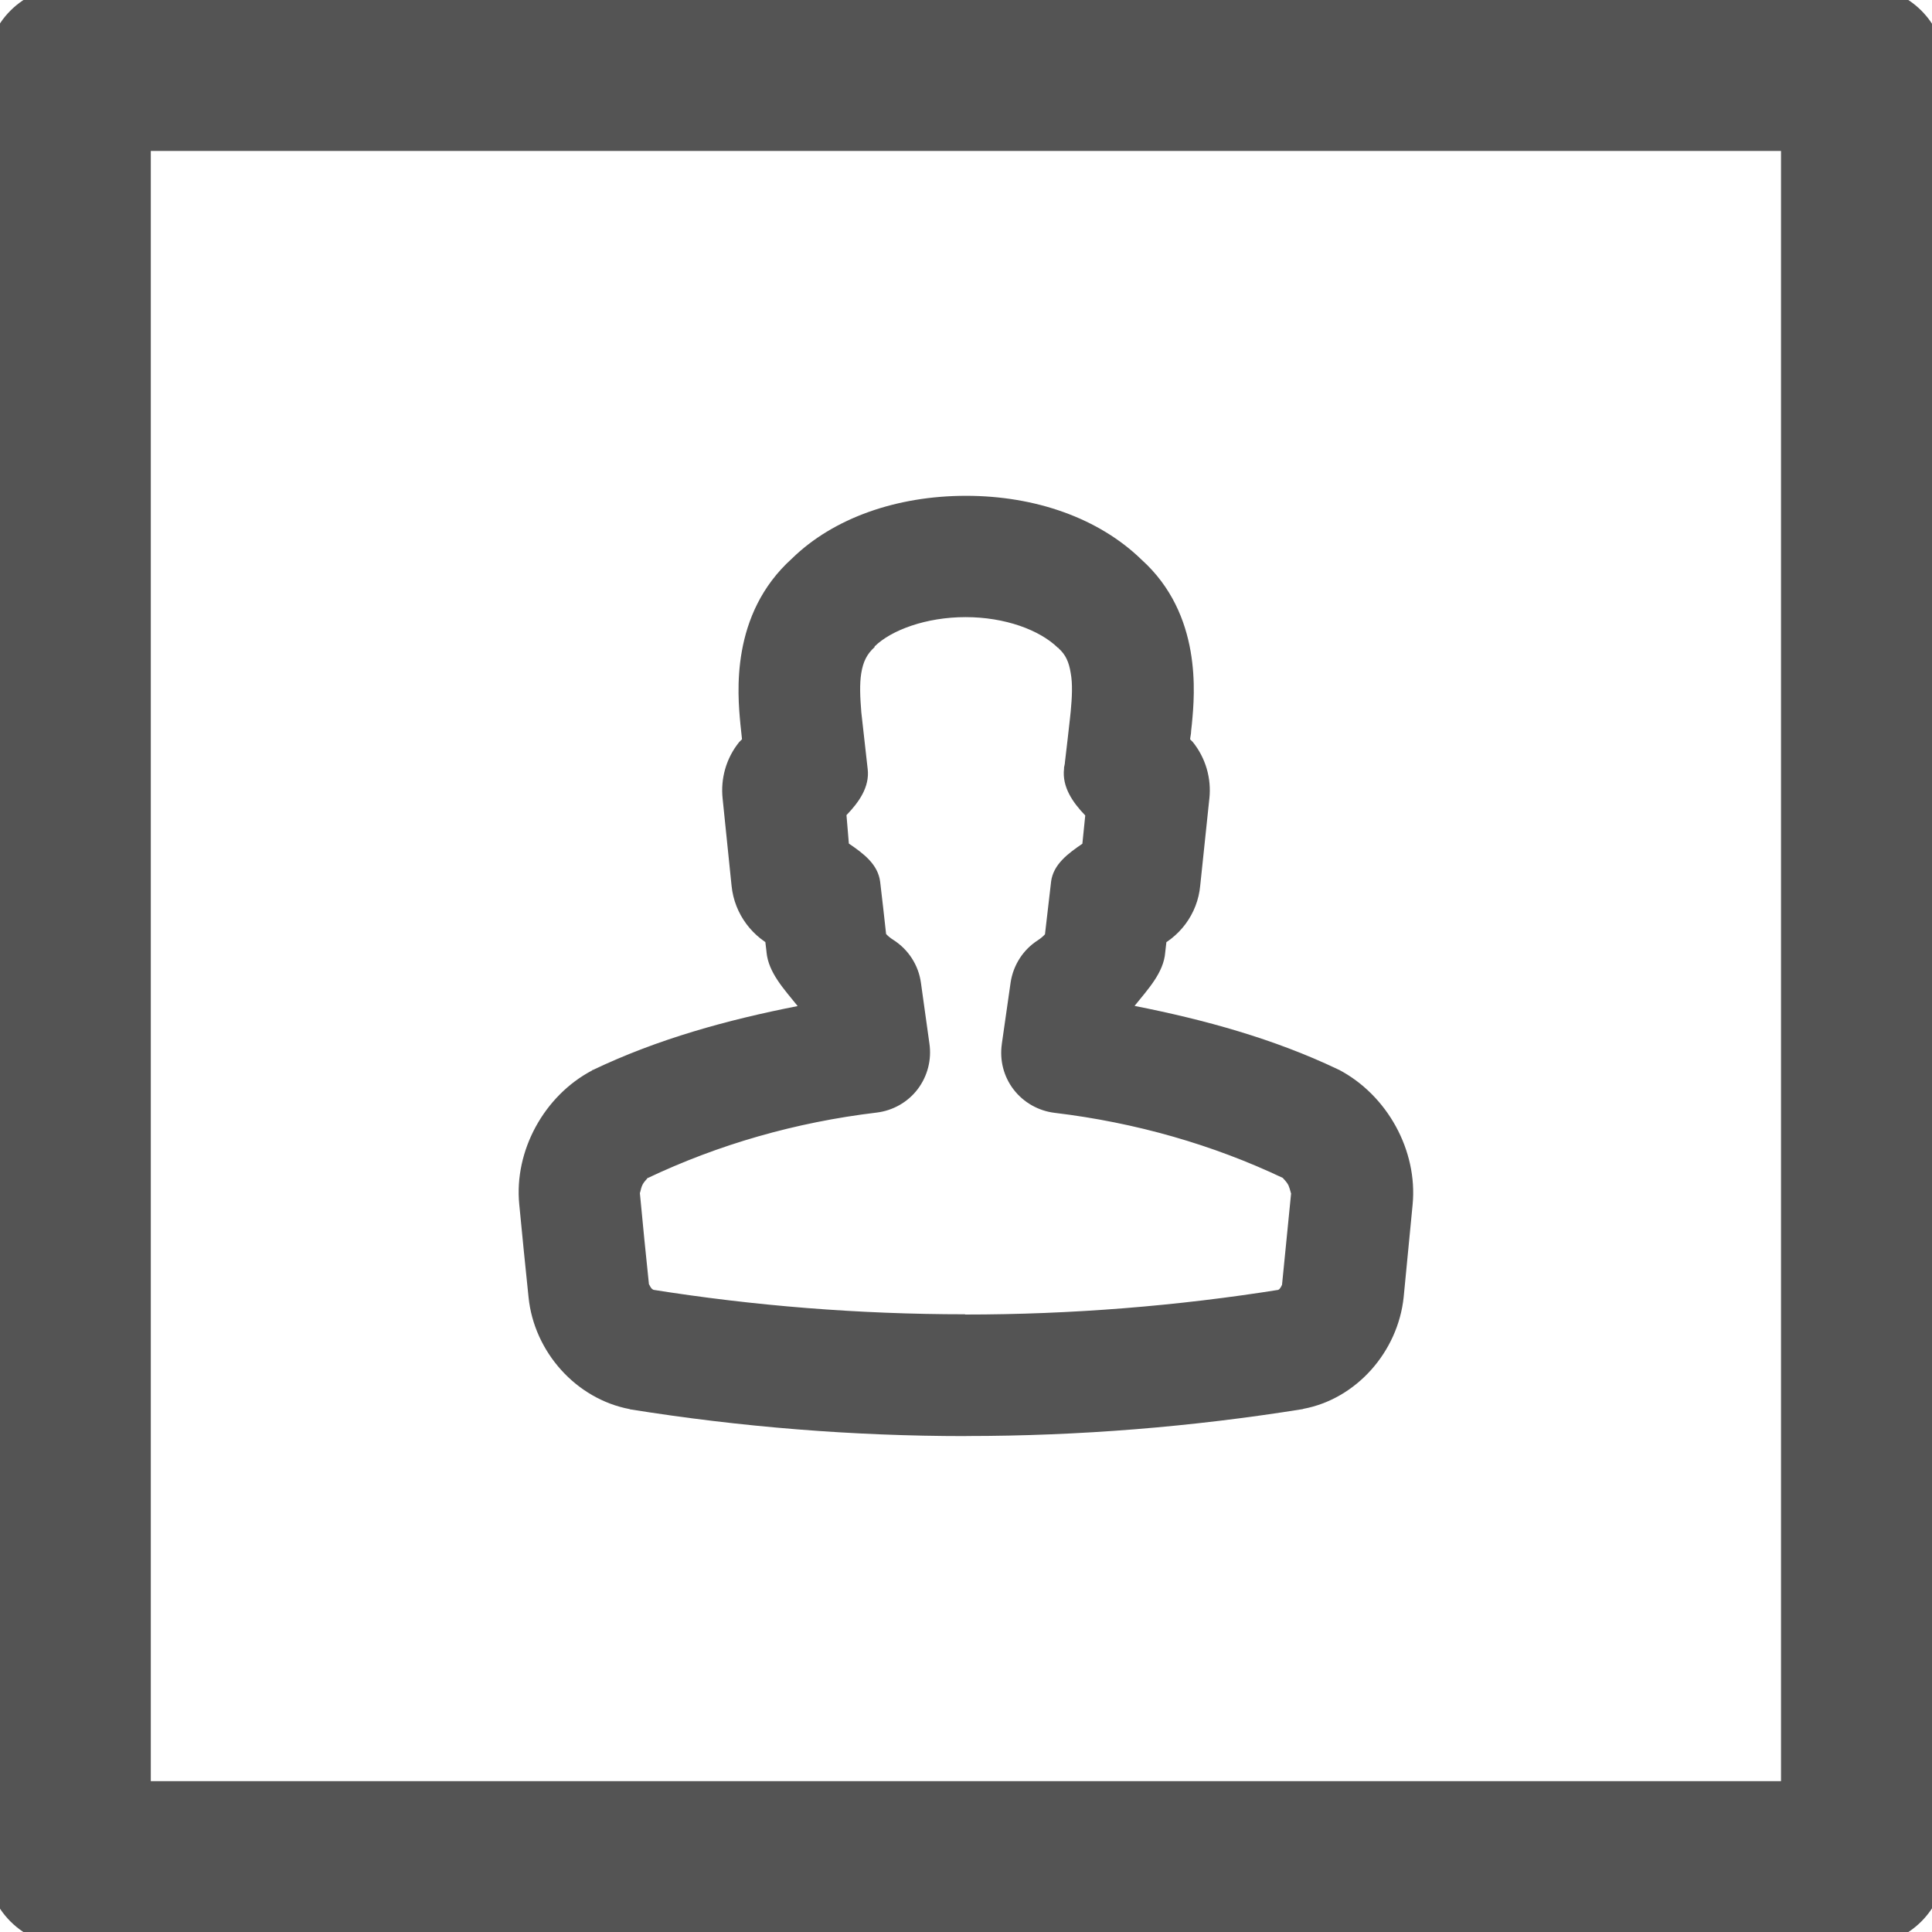
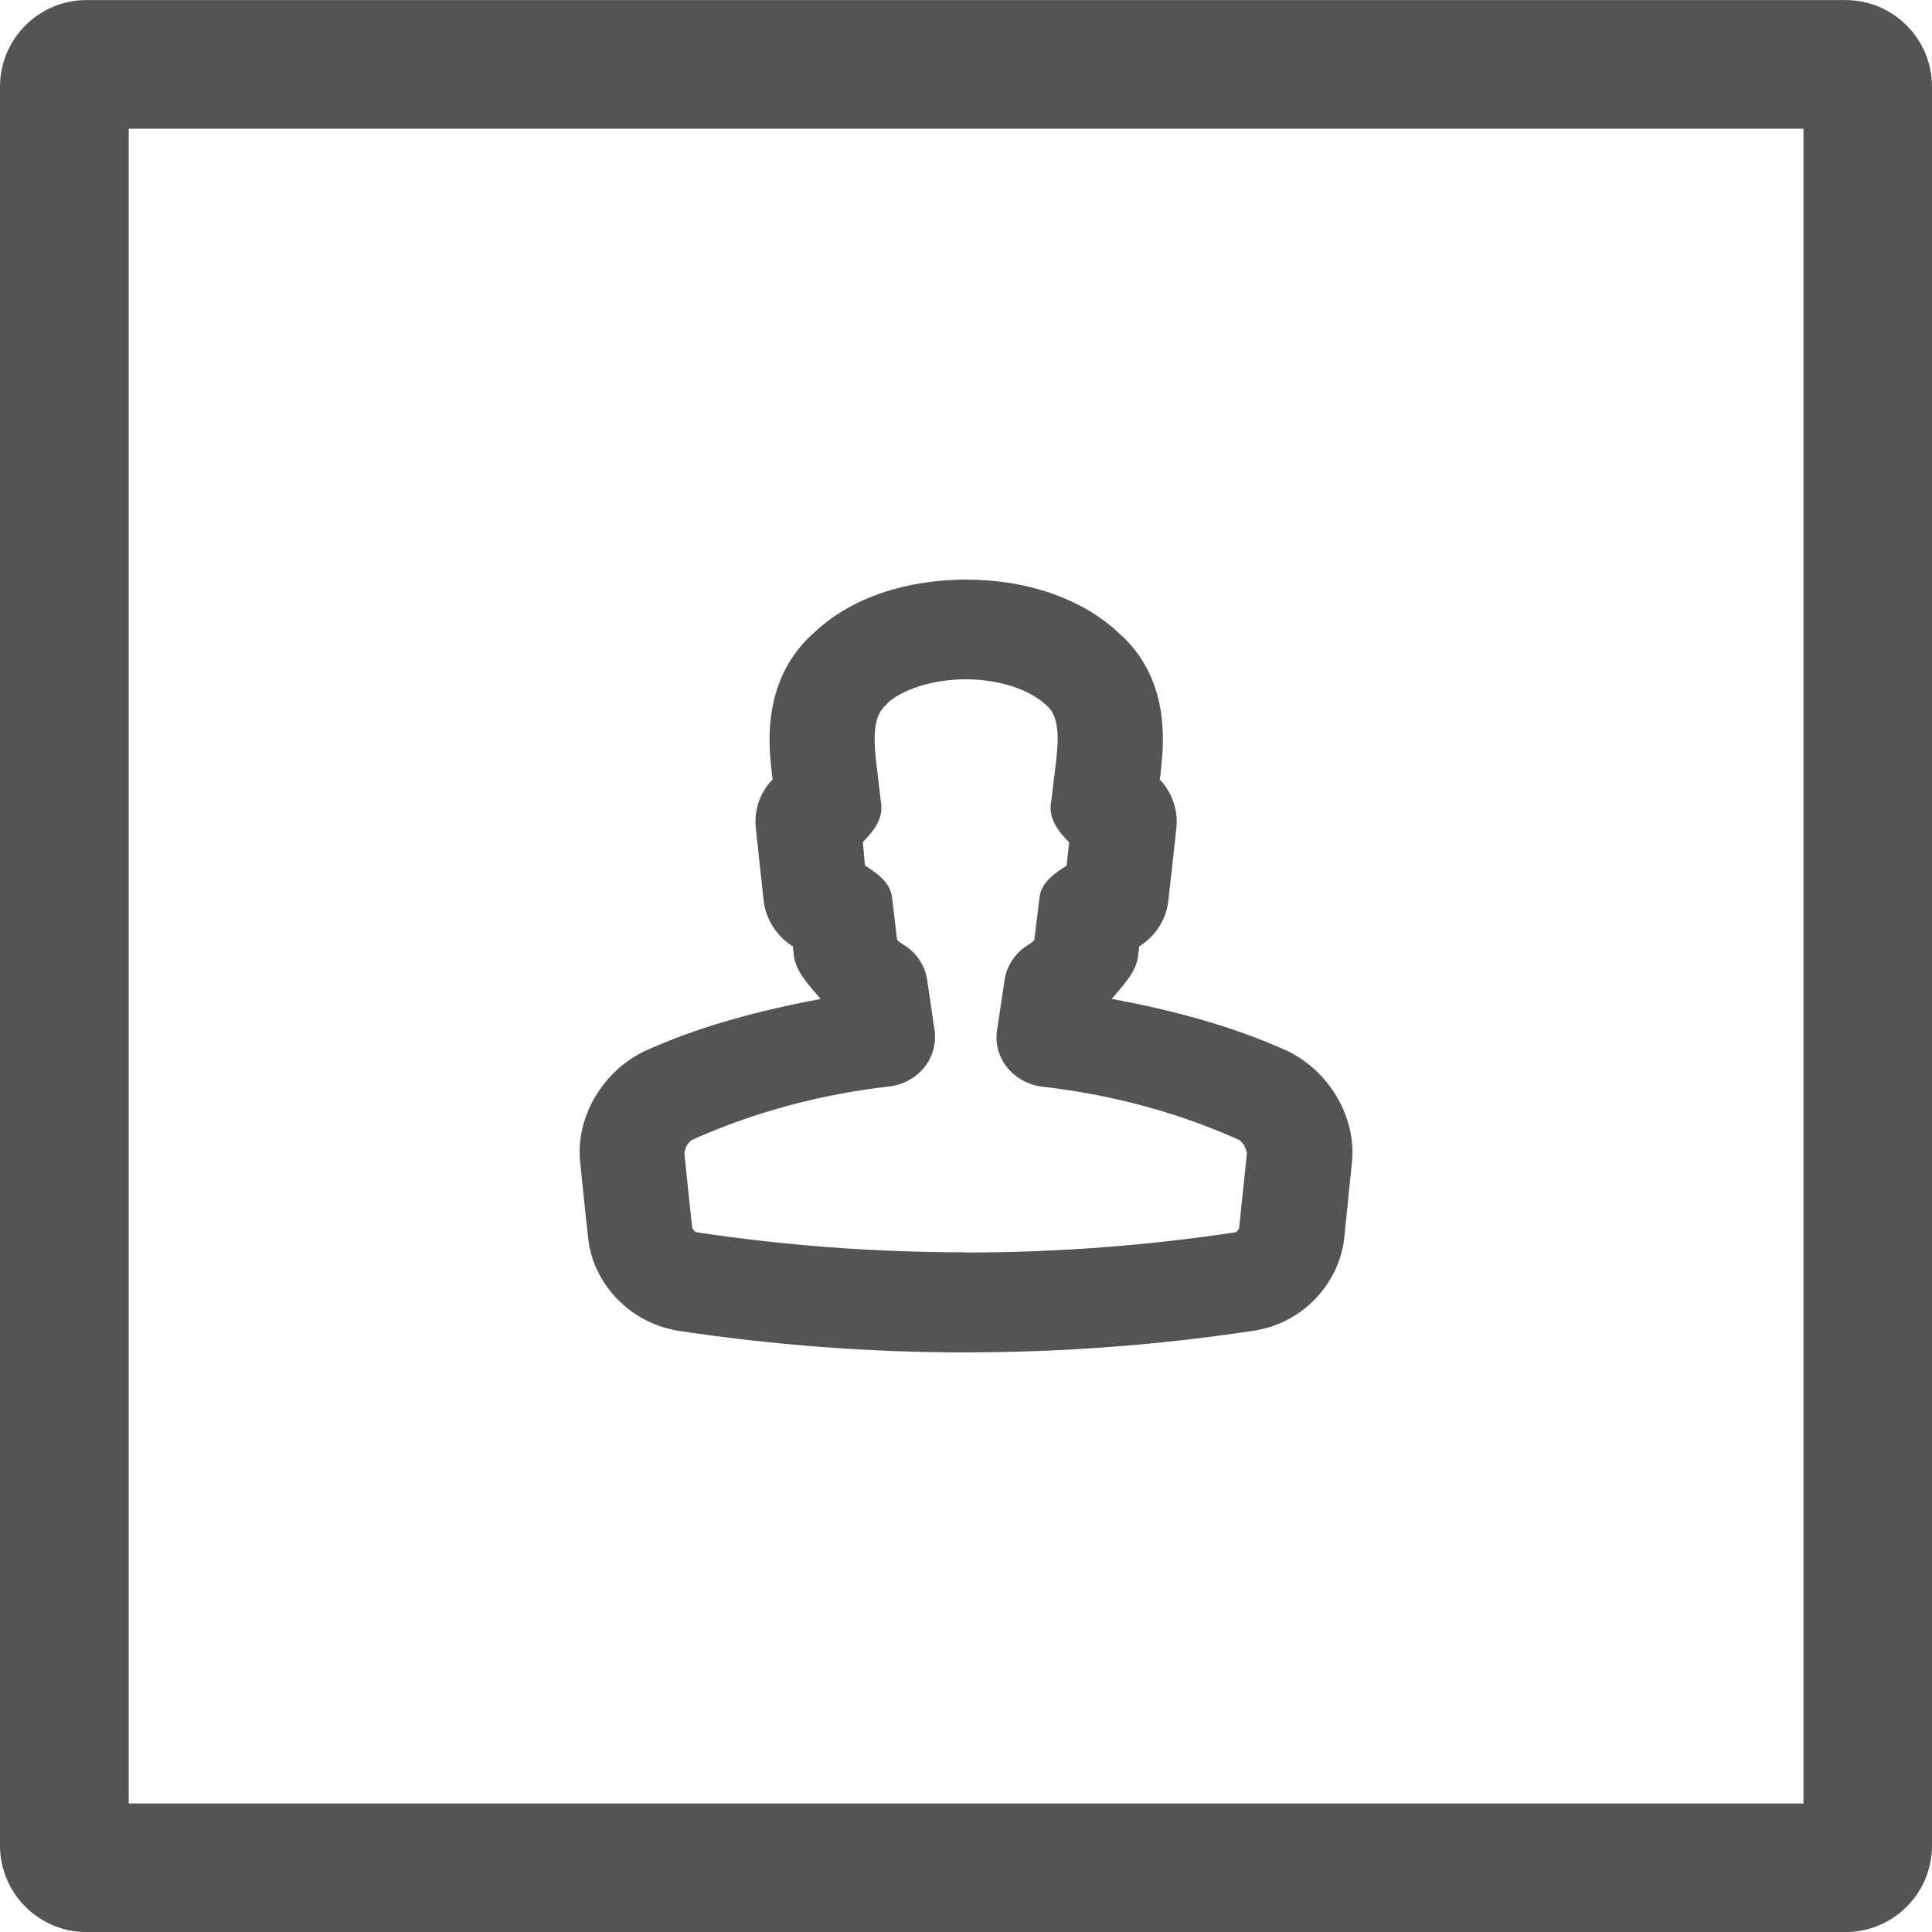
- <svg xmlns="http://www.w3.org/2000/svg" version="1.1" viewBox="0 0 31.339 31.341" height="31.341px" width="31.339px" xml:space="preserve" id="svg2">
+ <svg xmlns="http://www.w3.org/2000/svg" version="1.1" viewBox="0 0 30 30" height="30" width="30" xml:space="preserve" id="svg2">
  <defs id="defs8" />
-   <g transform="matrix(1.333333,0,0,-1.333333,-1438.456,-1163.886)" id="g5">
-     <g id="g4588">
+   <g transform="matrix(1.333333,0,0,-1.333333,-1439.125,-1164.556)" id="g5">
+     <g id="g905" transform="matrix(0.8269557,0,0,0.7867259,188.7213,-188.6769)">
      <path d="m 1088.903,-883.284 c 0.022,-0.004 0.043,-0.009 0.065,-0.016 0.169,-0.056 0.289,-0.204 0.31,-0.381 0.028,-0.232 0.055,-0.463 0.08,-0.696 0.01,-0.029 0.074,-0.129 0.208,-0.214 0.114,-0.072 0.19,-0.19 0.208,-0.324 l 0.103,-0.741 c 0.018,-0.122 -0.014,-0.246 -0.089,-0.344 -0.075,-0.098 -0.186,-0.161 -0.309,-0.176 -1.018,-0.122 -1.992,-0.401 -2.892,-0.83 -0.134,-0.07 -0.249,-0.313 -0.235,-0.45 0.035,-0.377 0.073,-0.748 0.112,-1.121 0.014,-0.137 0.153,-0.288 0.252,-0.306 2.546,-0.409 5.202,-0.411 7.772,0.002 0.089,0.017 0.228,0.165 0.242,0.304 l 0.111,1.119 c 0.014,0.137 -0.103,0.382 -0.252,0.459 -0.884,0.421 -1.857,0.7 -2.876,0.822 -0.122,0.015 -0.233,0.078 -0.308,0.176 -0.075,0.097 -0.107,0.221 -0.09,0.343 l 0.107,0.746 c 0.02,0.132 0.095,0.248 0.206,0.318 0.132,0.085 0.196,0.182 0.205,0.214 l 0.082,0.698 c 0.022,0.176 0.142,0.324 0.311,0.38 0.021,0.007 0.042,0.013 0.064,0.016 l 0.053,0.508 c -0.025,0.011 -0.05,0.025 -0.073,0.041 -0.141,0.096 -0.215,0.263 -0.196,0.432 l 0.01,0.045 c 0.022,0.187 0.045,0.372 0.065,0.559 l 0.01,0.094 c 0.034,0.355 0.047,0.756 -0.236,1.008 -0.295,0.289 -0.784,0.453 -1.32,0.453 -0.537,0 -1.024,-0.163 -1.303,-0.438 -0.298,-0.268 -0.286,-0.669 -0.252,-1.024 l 0.078,-0.7 c 0.02,-0.17 -0.057,-0.336 -0.198,-0.431 -0.022,-0.015 -0.046,-0.028 -0.07,-0.039 z m 1.692,-6.822 c -1.345,0 -2.704,0.109 -4.037,0.323 -0.515,0.096 -0.951,0.584 -1.004,1.113 -0.039,0.374 -0.078,0.75 -0.114,1.127 -0.052,0.515 0.272,1.112 0.737,1.356 0.867,0.413 1.779,0.698 2.731,0.854 l -0.015,0.104 c -0.257,0.217 -0.423,0.495 -0.447,0.762 -0.01,0.088 -0.02,0.176 -0.03,0.265 -0.214,0.092 -0.369,0.293 -0.394,0.538 l -0.111,1.063 c -0.019,0.172 0.03,0.343 0.141,0.479 0.033,0.041 0.071,0.077 0.112,0.109 l -0.035,0.32 c -0.034,0.358 -0.114,1.197 0.539,1.779 0.437,0.43 1.145,0.685 1.928,0.685 0.782,0 1.492,-0.255 1.945,-0.699 0.636,-0.567 0.556,-1.405 0.523,-1.763 l -0.01,-0.088 c -0.01,-0.081 -0.018,-0.159 -0.027,-0.234 0.04,-0.031 0.077,-0.067 0.109,-0.107 0.11,-0.136 0.16,-0.308 0.141,-0.483 l -0.11,-1.062 c -0.022,-0.245 -0.179,-0.447 -0.395,-0.539 l -0.033,-0.277 c -0.02,-0.253 -0.184,-0.531 -0.442,-0.749 l -0.014,-0.104 c 0.95,-0.156 1.859,-0.44 2.711,-0.846 0.48,-0.25 0.804,-0.847 0.754,-1.366 l -0.111,-1.124 c -0.056,-0.531 -0.493,-1.018 -0.996,-1.112 -1.344,-0.216 -2.702,-0.324 -4.048,-0.324" style="fill:#545454;fill-opacity:1;fill-rule:nonzero;stroke:none;stroke-width:0.563;stroke-miterlimit:4;stroke-dasharray:none;stroke-opacity:1" id="path100" />
      <path id="path4528" d="m 1090.585,-890.387 c -1.36,1.1e-4 -2.733,0.11 -4.08,0.326 v 0.002 0 c -0.655,0.123 -1.165,0.698 -1.232,1.361 -0.039,0.374 -0.077,0.75 -0.113,1.129 -0.065,0.652 0.302,1.324 0.887,1.631 v 0.004 l 0.01,0.002 c 0.79,0.377 1.631,0.608 2.49,0.777 -0.165,0.206 -0.355,0.405 -0.379,0.656 -2e-4,0.001 10e-5,0.003 0,0.004 -0.01,0.087 -0.021,0.174 -0.031,0.262 l 0.17,-0.227 c -0.305,0.131 -0.529,0.421 -0.564,0.768 l -0.109,1.062 c -0.026,0.244 0.044,0.492 0.201,0.686 0.011,0.013 0.024,0.023 0.035,0.035 l -0.02,0.188 v 0.002 c -0.034,0.357 -0.126,1.329 0.627,2.008 0.506,0.495 1.278,0.764 2.119,0.764 0.841,0 1.615,-0.271 2.135,-0.777 0.739,-0.666 0.647,-1.636 0.613,-1.992 v -0.002 l -0.01,-0.092 v -0.002 c 0,-0.032 -0.01,-0.065 -0.012,-0.098 0.011,-0.012 0.023,-0.021 0.033,-0.033 0.156,-0.194 0.228,-0.442 0.201,-0.689 v 0.002 l -0.111,-1.057 c -0.031,-0.35 -0.257,-0.643 -0.565,-0.773 l 0.17,0.227 -0.031,-0.268 c -1e-4,-8.8e-4 0,-10e-4 0,-0.002 -0.02,-0.247 -0.209,-0.446 -0.373,-0.65 0.856,-0.169 1.694,-0.4 2.471,-0.77 v -0.002 l 0.01,-0.002 c 0.596,-0.311 0.965,-0.988 0.902,-1.643 l -0.109,-1.127 v 0 c -0.07,-0.665 -0.576,-1.239 -1.223,-1.359 v 0 -0.002 c -1.358,-0.218 -2.729,-0.328 -4.09,-0.328 -7e-4,0 0,0 0,0 z m 0,0.562 c 7e-4,0 0,0 0,0 1.328,1.1e-4 2.67,0.11 3.996,0.322 0.358,0.068 0.724,0.467 0.766,0.863 l 0.111,1.123 c 0.036,0.382 -0.243,0.896 -0.605,1.086 -5e-4,2.6e-4 5e-4,0.002 0,0.002 -0.826,0.392 -1.706,0.667 -2.627,0.818 l -0.27,0.045 0.066,0.48 0.082,0.07 c 0.212,0.18 0.332,0.408 0.344,0.557 v 0.006 l 0.053,0.445 0.15,0.062 c 0.124,0.052 0.212,0.165 0.225,0.305 v 0.002 l 0.109,1.064 v 0.002 c 0.011,0.103 -0.016,0.196 -0.08,0.275 -0.017,0.022 -0.039,0.042 -0.062,0.061 l -0.125,0.098 0.018,0.158 c 0.01,0.072 0.017,0.15 0.027,0.234 l 0.01,0.086 c 0.034,0.359 0.093,1.056 -0.43,1.521 l -0.01,0.004 v 0.004 c -0.387,0.379 -1.027,0.619 -1.748,0.619 -0.721,0 -1.362,-0.241 -1.73,-0.604 l -0.01,-0.004 v -0.006 c -0.544,-0.485 -0.479,-1.185 -0.445,-1.543 v 0.004 l 0.053,-0.477 -0.125,-0.096 c -0.024,-0.019 -0.046,-0.042 -0.064,-0.065 -0.064,-0.079 -0.091,-0.173 -0.08,-0.271 l 0.111,-1.064 c 0.015,-0.144 0.103,-0.256 0.225,-0.309 l 0.15,-0.065 0.02,-0.162 c 0.01,-0.089 0.019,-0.178 0.029,-0.266 v -0.002 -0.004 c 0.015,-0.168 0.136,-0.394 0.348,-0.572 l 0.082,-0.068 0.07,-0.482 -0.272,-0.045 c -0.923,-0.152 -1.807,-0.427 -2.647,-0.826 -5e-4,-2.5e-4 5e-4,-0.002 0,-0.002 -0.345,-0.182 -0.626,-0.7 -0.588,-1.076 v -0.002 c 0.035,-0.375 0.074,-0.751 0.113,-1.125 0.04,-0.393 0.4,-0.792 0.773,-0.863 1.316,-0.211 2.658,-0.32 3.986,-0.32 z m 0,0.355 c -1.318,10e-6 -2.634,0.104 -3.922,0.311 v 0 0 c -0.162,0.03 -0.241,0.113 -0.318,0.203 -0.077,0.091 -0.145,0.2 -0.16,0.352 -0.039,0.373 -0.078,0.745 -0.113,1.123 -0.016,0.162 0.031,0.283 0.092,0.404 0.062,0.122 0.137,0.241 0.293,0.322 l 0.01,0.002 v 0.002 c 0.928,0.442 1.931,0.73 2.978,0.855 0.048,0.006 0.09,0.031 0.119,0.068 0.028,0.037 0.042,0.084 0.035,0.131 l -0.103,0.744 c -0.01,0.052 -0.035,0.097 -0.08,0.125 -0.092,0.058 -0.162,0.121 -0.213,0.18 -0.051,0.059 -0.079,0.085 -0.111,0.182 l -0.01,0.029 v 0.031 c -0.025,0.231 -0.052,0.46 -0.08,0.691 -0.01,0.069 -0.054,0.125 -0.119,0.146 -0.01,0.002 -0.016,0.006 -0.027,0.008 l -0.211,0.037 -0.018,0.215 -0.062,0.709 0.184,0.08 c 0.011,0.005 0.019,0.01 0.022,0.012 v 0.002 0.002 c 0.054,0.036 0.082,0.099 0.074,0.164 v 0.002 l -0.078,0.703 v 0.002 c -0.018,0.184 -0.033,0.395 0,0.617 0.037,0.22 0.137,0.456 0.336,0.637 0.356,0.348 0.904,0.516 1.496,0.516 0.592,0 1.144,-0.174 1.512,-0.531 0.193,-0.176 0.288,-0.407 0.322,-0.623 0.035,-0.219 0.02,-0.429 0,-0.613 v -0.002 l -0.01,-0.096 c -0.02,-0.19 -0.045,-0.377 -0.066,-0.562 v -0.014 l -0.01,-0.033 c -0.01,-0.066 0.019,-0.128 0.072,-0.164 v -0.002 0 c 0.01,-0.005 0.018,-0.012 0.025,-0.016 l 0.188,-0.082 -0.098,-0.926 -0.213,-0.035 c 0,-6.8e-4 -0.01,-7.1e-4 -0.02,-0.004 v -0.002 c -0.065,-0.021 -0.109,-0.075 -0.119,-0.145 l -0.086,-0.721 -0.01,-0.023 c -0.032,-0.11 -0.062,-0.132 -0.113,-0.191 -0.051,-0.059 -0.119,-0.122 -0.209,-0.18 v -0.002 c -0.041,-0.026 -0.07,-0.07 -0.078,-0.121 l -0.107,-0.746 c -0.01,-0.048 0.01,-0.095 0.033,-0.131 v 0 c 0.029,-0.038 0.07,-0.062 0.117,-0.068 1.048,-0.125 2.05,-0.413 2.963,-0.848 l 0.01,-0.002 v -0.002 c 0.155,-0.081 0.242,-0.202 0.307,-0.326 0.065,-0.123 0.112,-0.248 0.096,-0.41 v -0.002 l -0.111,-1.119 c -0.015,-0.151 -0.083,-0.26 -0.158,-0.35 -0.076,-0.09 -0.146,-0.172 -0.313,-0.203 v 0 0 c -1.3,-0.209 -2.621,-0.313 -3.939,-0.312 z m 0,0.562 c 1.286,-10e-6 2.574,0.102 3.842,0.305 -0.077,-0.015 -0.033,-0.014 -0.014,0.01 0.019,0.022 0.027,0.052 0.027,0.045 l 0.111,1.119 c 0,-0.026 -0.01,0.042 -0.033,0.094 -0.027,0.051 -0.07,0.087 -0.066,0.086 1e-4,-2e-5 0,0.002 0,0.002 -0.853,0.405 -1.794,0.675 -2.779,0.793 -0.197,0.024 -0.377,0.126 -0.498,0.283 -0.122,0.158 -0.172,0.358 -0.144,0.553 v 0.002 l 0.107,0.748 c 0.032,0.211 0.152,0.399 0.332,0.514 0.041,0.027 0.069,0.053 0.086,0.072 l 0.074,0.637 v 0.002 c 0.027,0.213 0.207,0.344 0.381,0.463 l 0.035,0.344 c -0.152,0.158 -0.284,0.347 -0.258,0.568 v 0.014 l 0.01,0.051 v 0.008 c 0.021,0.178 0.042,0.355 0.061,0.529 l 0.01,0.094 c 0.016,0.17 0.025,0.337 0,0.469 -0.021,0.133 -0.062,0.224 -0.146,0.299 v 0.004 l -0.01,0.004 c -0.222,0.217 -0.644,0.373 -1.123,0.373 -0.48,0 -0.905,-0.158 -1.107,-0.357 v -0.004 -0.004 c -0.096,-0.086 -0.14,-0.182 -0.162,-0.316 -0.022,-0.133 -0.014,-0.299 0,-0.469 v -0.004 l 0.078,-0.695 v 0.002 c 0.026,-0.221 -0.108,-0.406 -0.258,-0.562 l 0.029,-0.346 c 0.175,-0.119 0.355,-0.251 0.381,-0.467 0.025,-0.211 0.049,-0.421 0.072,-0.633 0.017,-0.019 0.046,-0.046 0.088,-0.072 0.183,-0.116 0.307,-0.308 0.336,-0.523 l 0.103,-0.738 c 0.029,-0.197 -0.023,-0.398 -0.144,-0.557 -0.121,-0.158 -0.301,-0.259 -0.498,-0.283 -0.986,-0.118 -1.926,-0.388 -2.795,-0.801 4e-4,2e-4 -3e-4,-0.002 0,-0.002 0.019,0.01 -0.027,-0.024 -0.053,-0.074 -0.026,-0.052 -0.03,-0.12 -0.033,-0.094 v -0.002 -0.002 c 0.035,-0.375 0.072,-0.745 0.111,-1.117 v -0.002 c 0,0.015 0.01,-0.019 0.029,-0.043 0.02,-0.024 0.058,-0.026 -0.01,-0.014 1.256,-0.201 2.539,-0.303 3.826,-0.303 z" style="color:#000000;font-style:normal;font-variant:normal;font-weight:normal;font-stretch:normal;font-size:medium;line-height:normal;font-family:sans-serif;font-variant-ligatures:normal;font-variant-position:normal;font-variant-caps:normal;font-variant-numeric:normal;font-variant-alternates:normal;font-feature-settings:normal;text-indent:0;text-align:start;text-decoration:none;text-decoration-line:none;text-decoration-style:solid;text-decoration-color:#000000;letter-spacing:normal;word-spacing:normal;text-transform:none;writing-mode:lr-tb;direction:ltr;text-orientation:mixed;dominant-baseline:auto;baseline-shift:baseline;text-anchor:start;white-space:normal;shape-padding:0;clip-rule:nonzero;display:inline;overflow:visible;visibility:visible;opacity:1;isolation:auto;mix-blend-mode:normal;color-interpolation:sRGB;color-interpolation-filters:linearRGB;solid-color:#000000;solid-opacity:1;vector-effect:none;fill:#545454;fill-opacity:1;fill-rule:nonzero;stroke:none;stroke-width:0.563;stroke-linecap:butt;stroke-linejoin:miter;stroke-miterlimit:4;stroke-dasharray:none;stroke-dashoffset:0;stroke-opacity:1;color-rendering:auto;image-rendering:auto;shape-rendering:auto;text-rendering:auto;enable-background:accumulate" />
-       <path id="path1596" style="fill:#545454;fill-opacity:1;fill-rule:nonzero;stroke:none" d="m 1080.677,-894.585 h 19.834 v 19.834 h -19.834 z m 20.834,-2 h -21.834 c -0.553,0 -1,0.447 -1,1 v 21.834 c 0,0.553 0.447,1 1,1 h 21.834 c 0.553,0 1,-0.447 1,-1 v -21.834 c 0,-0.553 -0.447,-1 -1,-1" />
    </g>
+     <path d="m 1080.843,-894.42 19.504,-3e-4 v 19.504 l -19.504,3.1e-4 z m -1.499,-0.49 v 20.484 c 0,0.555 0.452,1.008 1.008,1.008 h 20.485 c 0.556,0 1.007,-0.453 1.007,-1.008 v -20.484 c 0,-0.557 -0.451,-1.008 -1.007,-1.008 h -20.485 c -0.556,0 -1.008,0.451 -1.008,1.008" style="fill:#545454;fill-opacity:1;fill-rule:nonzero;stroke:none;stroke-width:0.957" id="path1602" />
  </g>
</svg>
